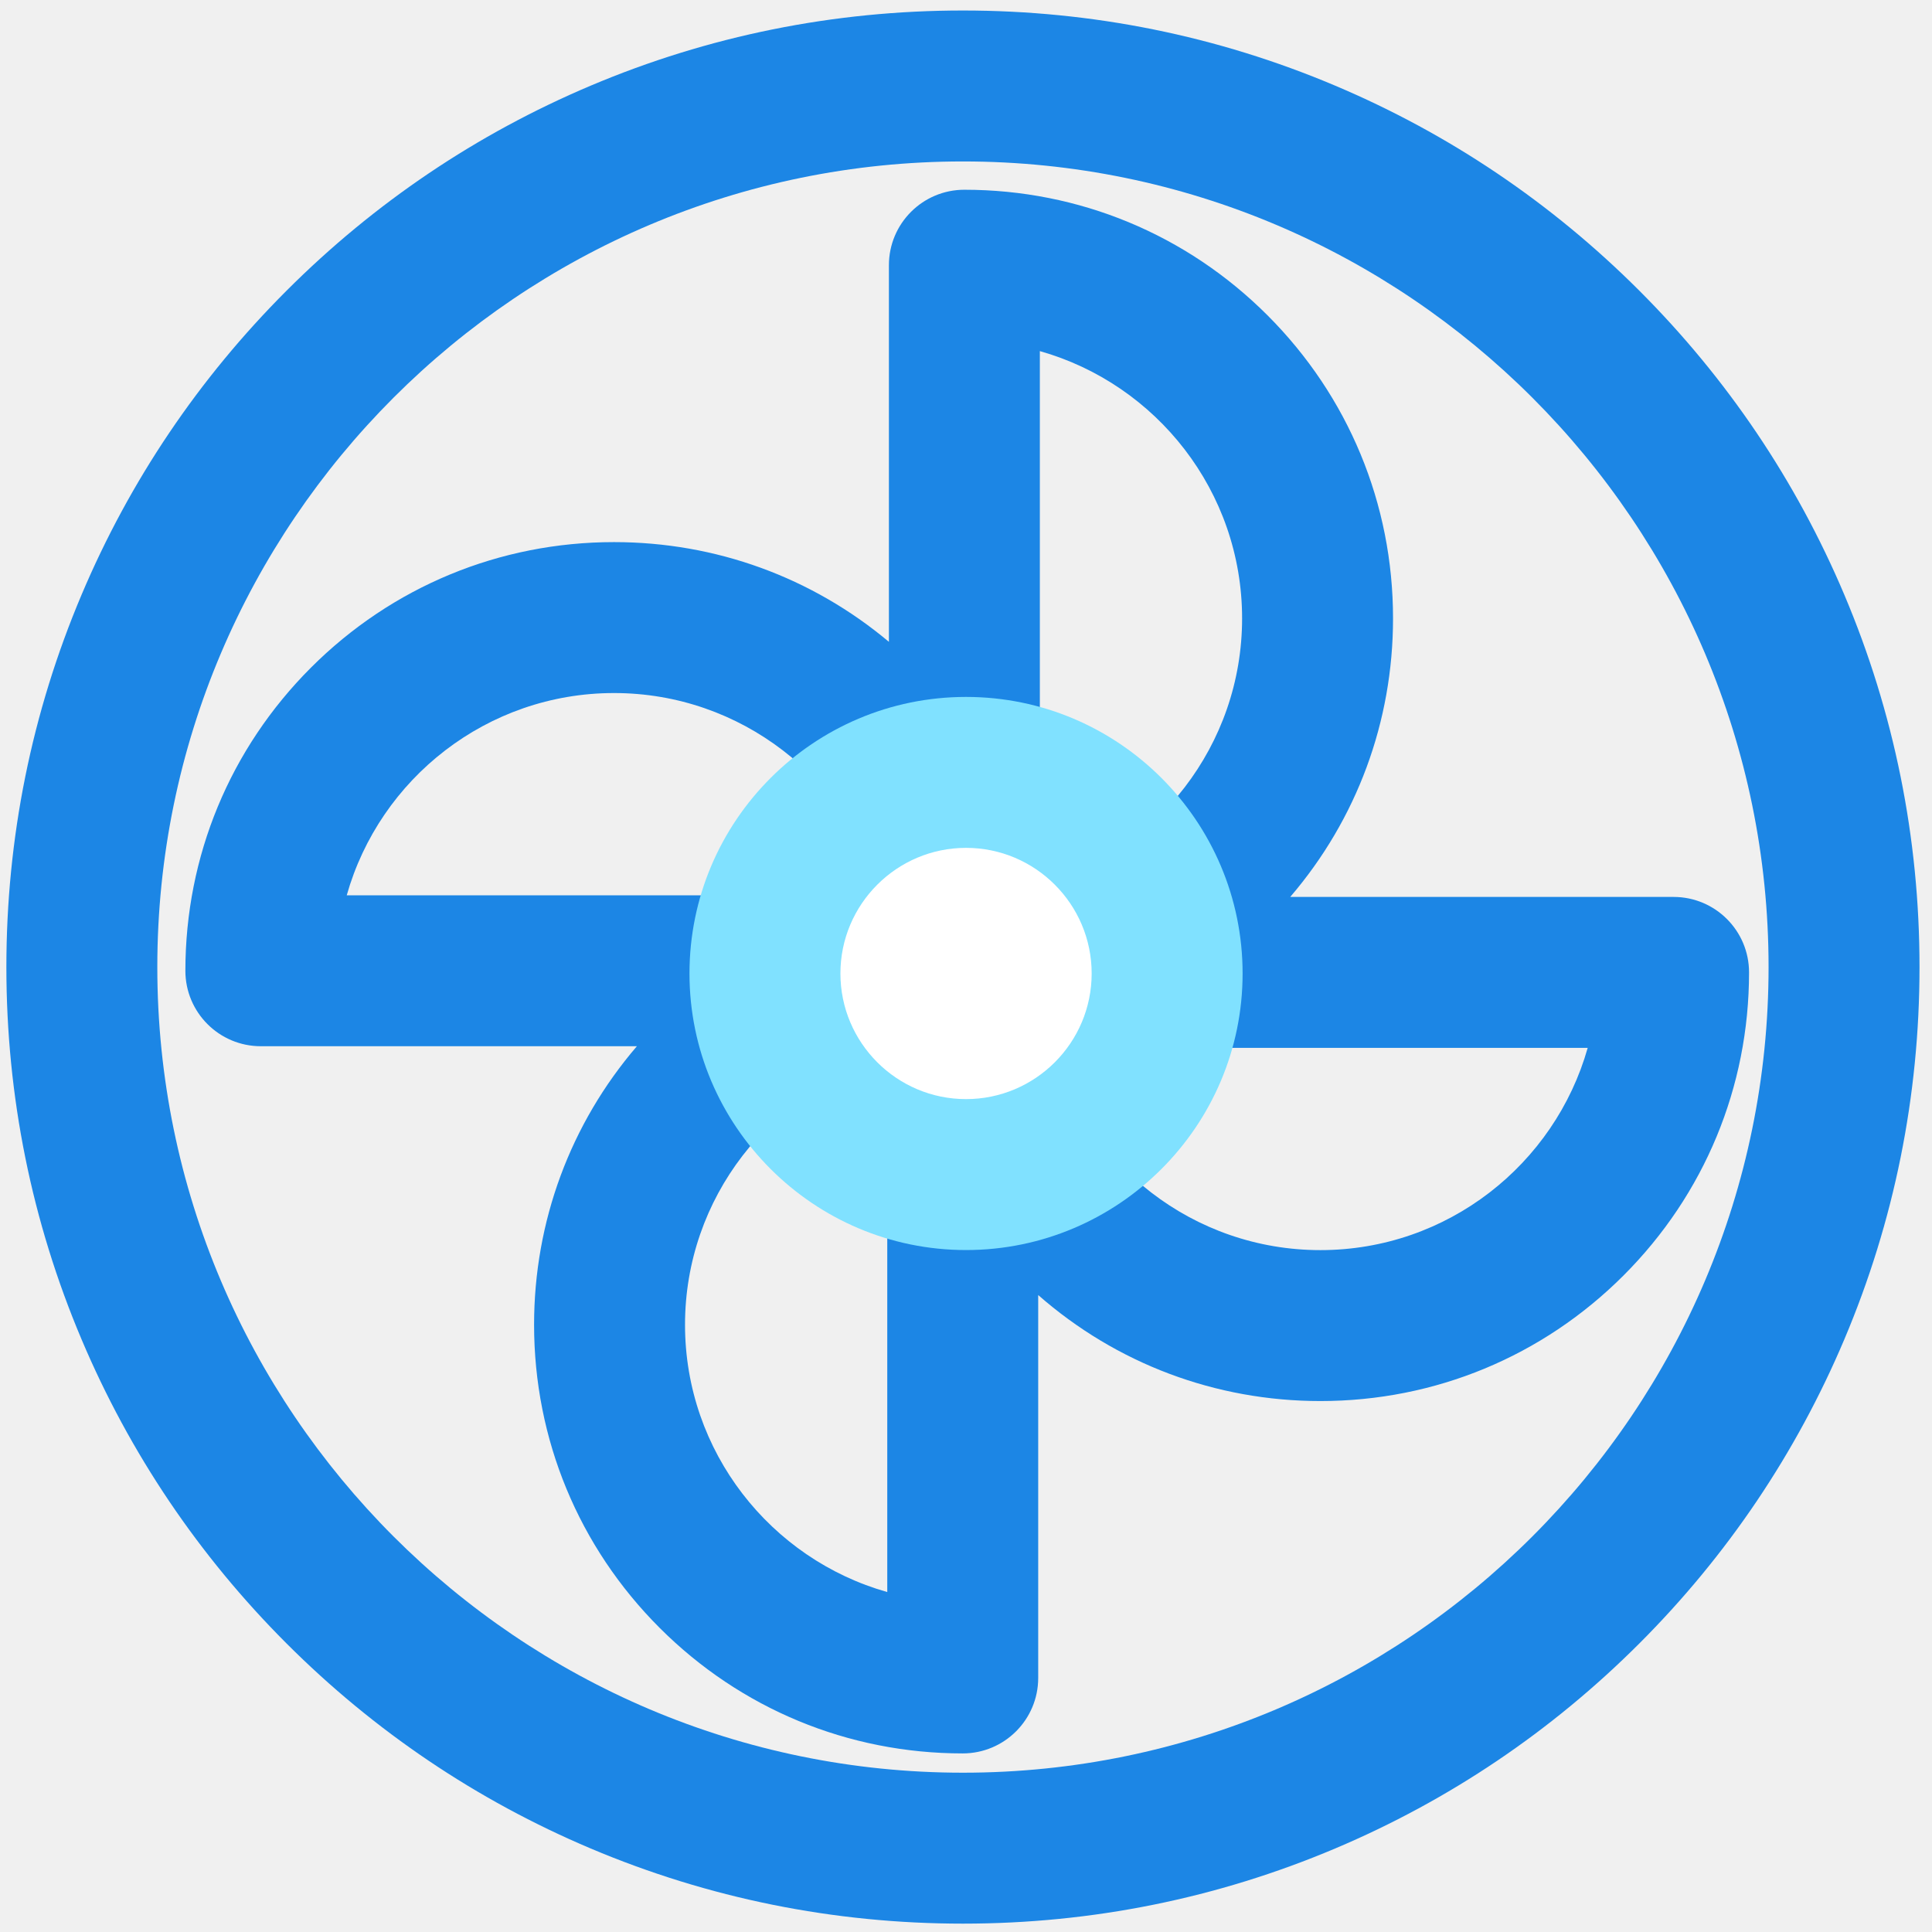
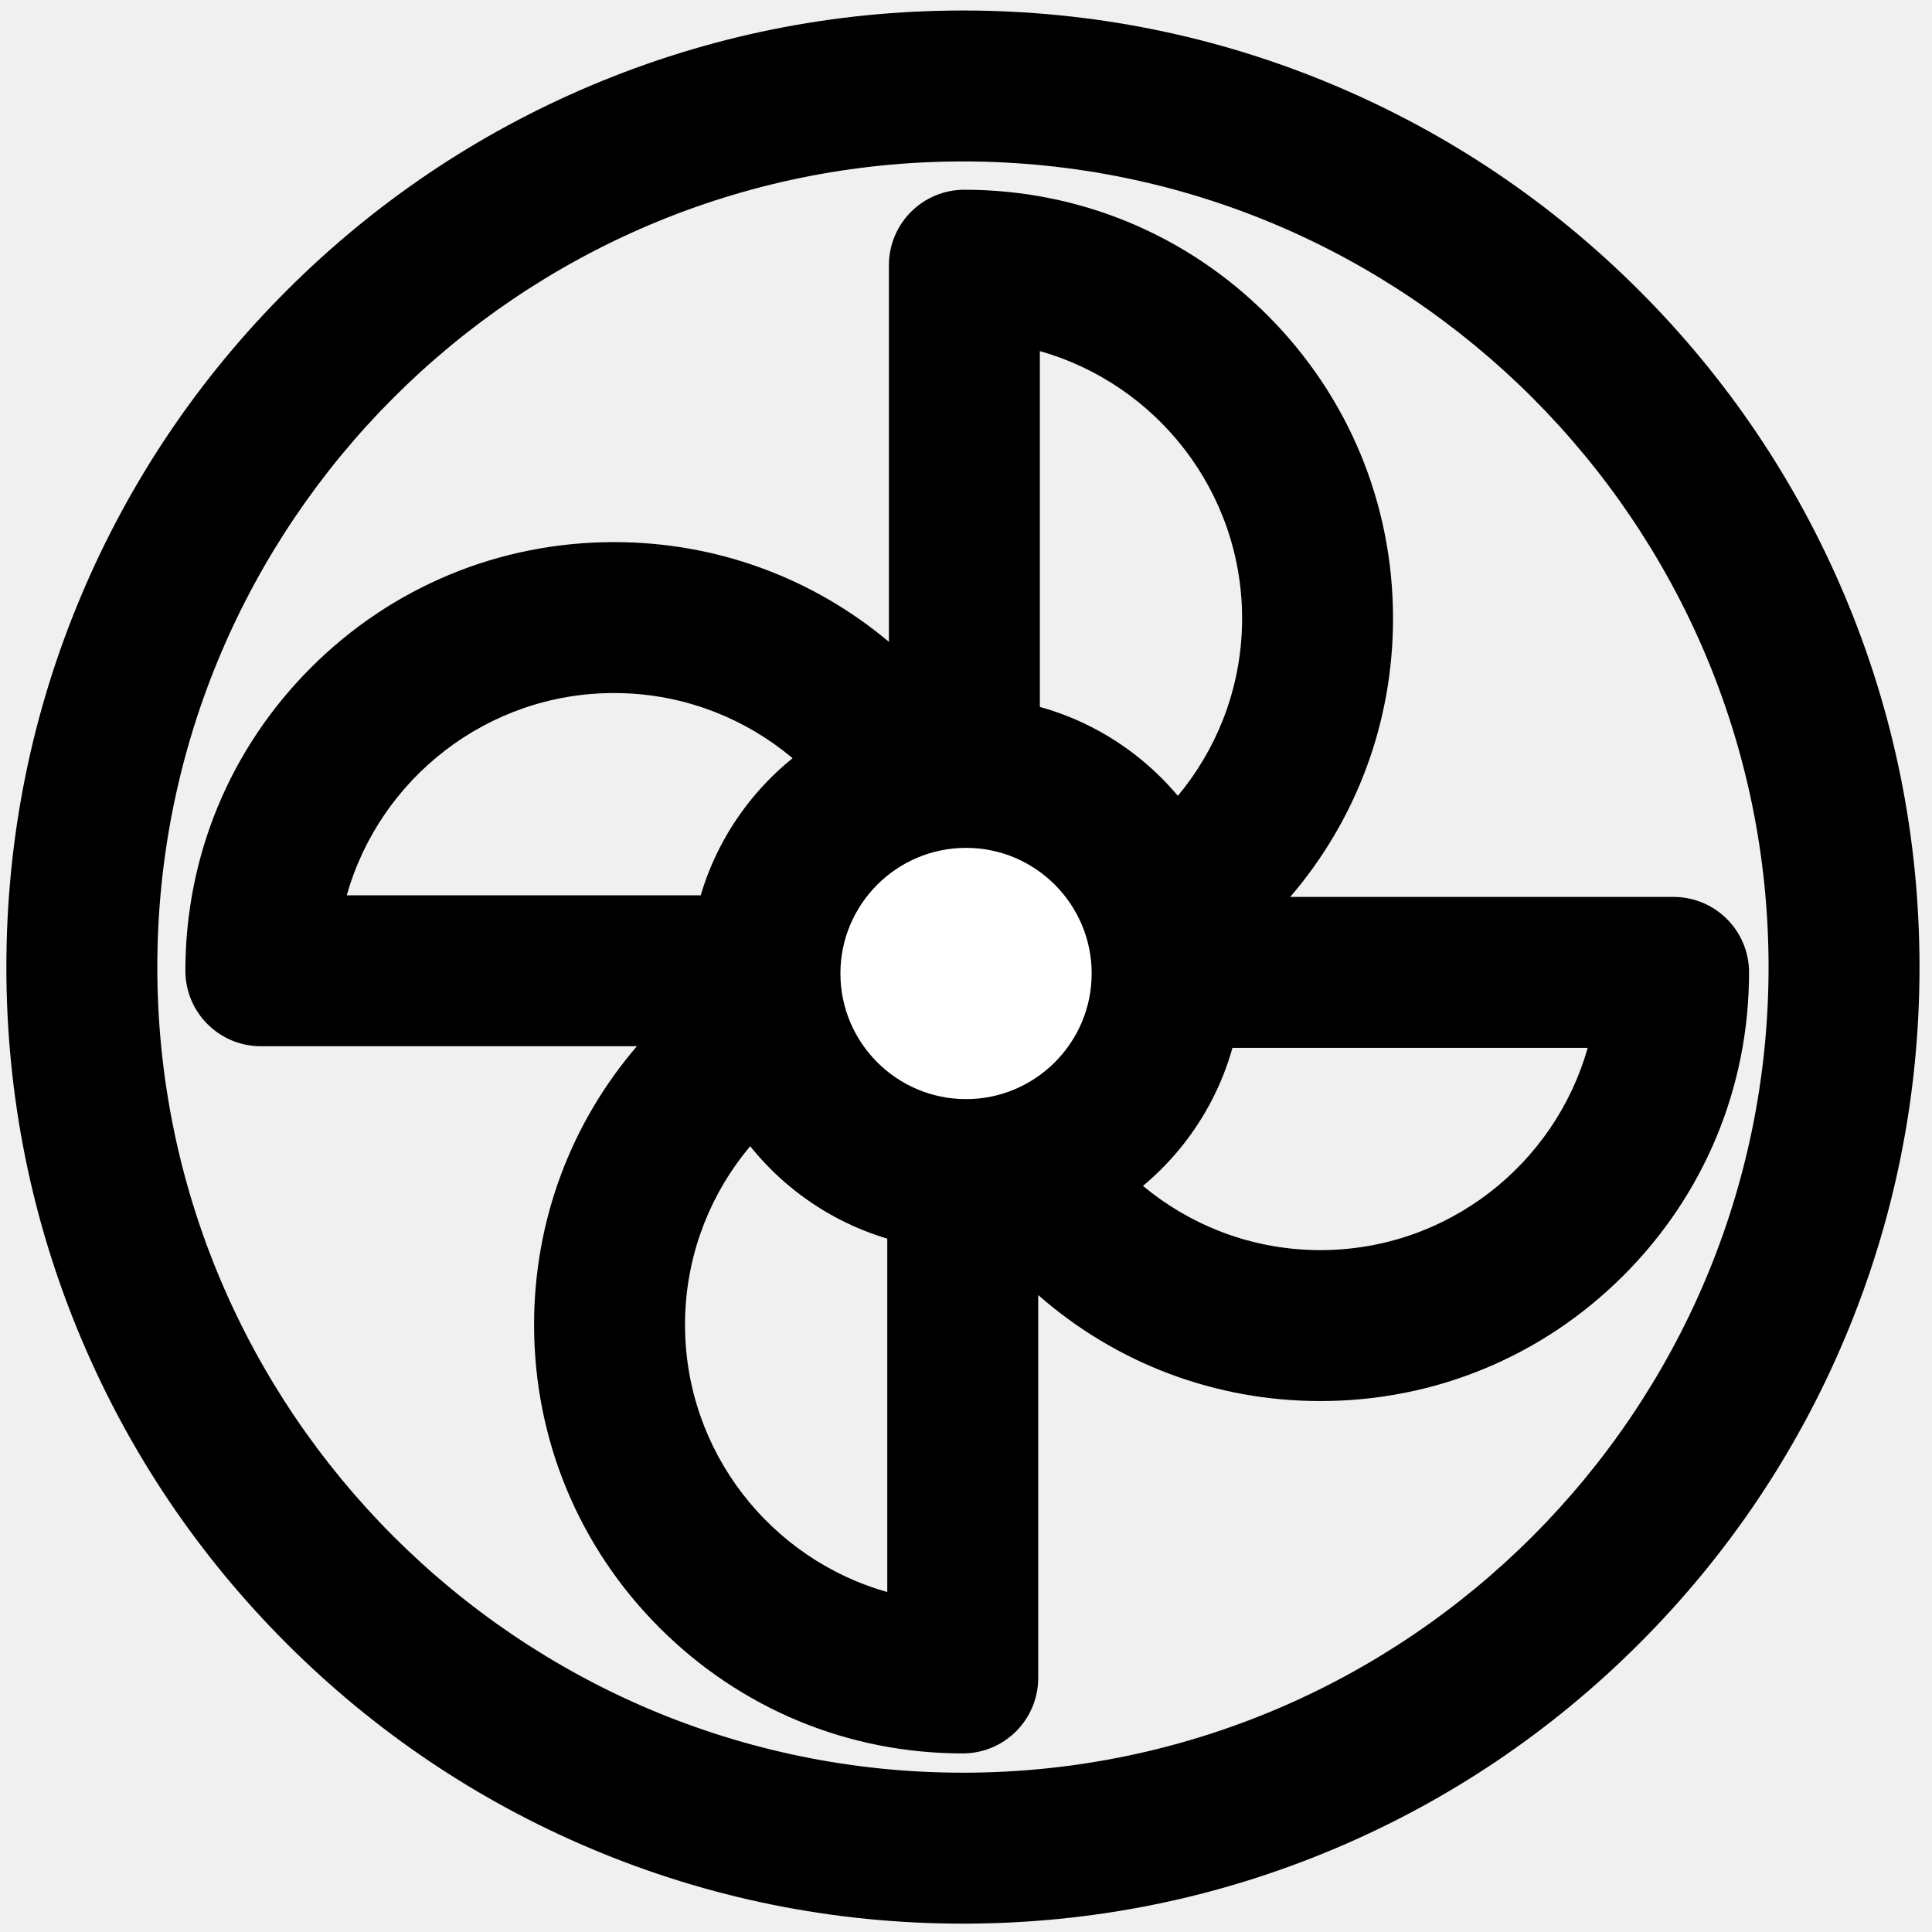
<svg xmlns="http://www.w3.org/2000/svg" t="1557469950188" class="icon" style="" viewBox="0 0 1024 1024" version="1.1" p-id="2849" width="200" height="200">
  <defs>
    <style type="text/css" />
  </defs>
-   <path d="M510.379 1019.568c-68.427 0-134.828-13.41-197.359-39.859-60.378-25.537-114.595-62.089-161.144-108.638-46.549-46.549-83.1-100.766-108.638-161.144C16.79 647.396 3.379 580.995 3.379 512.568S16.79 377.74 43.238 315.209c25.538-60.378 62.089-114.595 108.638-161.144 46.549-46.549 100.765-83.1 161.144-108.638C375.551 18.979 441.952 5.568 510.379 5.568s134.828 13.411 197.359 39.859c60.378 25.538 114.595 62.089 161.144 108.638 46.549 46.549 83.101 100.765 108.638 161.144 26.449 62.531 39.859 128.933 39.859 197.359s-13.41 134.828-39.859 197.359c-25.537 60.378-62.089 114.595-108.638 161.144s-100.766 83.101-161.144 108.638c-62.531 26.449-128.932 39.859-197.359 39.859z m0-934c-235.449 0-427 191.551-427 427 0 235.448 191.551 427 427 427 235.448 0 427-191.552 427-427s-191.552-427-427-427z" fill="#1C86E5" p-id="2850" />
-   <path d="M887.032 475.393H683.844c35.259-41.115 54.492-92.893 54.492-147.63 0-60.686-23.633-117.739-66.544-160.65-42.912-42.912-99.965-66.544-160.651-66.544-22.091 0-40 17.909-40 40v199.619c-40.799-34.215-91.809-52.86-145.692-52.86-60.686 0-117.739 23.632-160.65 66.544-42.912 42.911-66.544 99.964-66.544 160.65 0 22.092 17.909 40 40 40h199.313c-35.258 41.114-54.492 92.893-54.492 147.63 0 60.686 23.632 117.739 66.543 160.65 42.912 42.911 99.965 66.544 160.65 66.544 22.091 0 40-17.908 40-40V686.404c41.42 36.33 93.966 56.183 149.568 56.183 60.686 0 117.739-23.633 160.65-66.544s66.544-99.965 66.544-160.65c0.001-22.092-17.907-40-39.999-40z m-335.89-289.302c61.785 17.471 107.194 74.37 107.194 141.672s-45.409 124.201-107.194 141.672V186.091zM325.449 367.328c67.302 0 124.201 45.408 141.672 107.194H183.777c17.471-61.786 74.37-107.194 141.672-107.194zM470.27 843.823c-61.786-17.471-107.194-74.369-107.194-141.672S408.484 577.95 470.27 560.479v283.344z m229.568-181.236c-67.303 0-124.201-45.408-141.672-107.194H841.51c-17.471 61.786-74.369 107.194-141.672 107.194z" fill="#1C86E5" p-id="2851" />
+   <path d="M510.379 1019.568c-68.427 0-134.828-13.41-197.359-39.859-60.378-25.537-114.595-62.089-161.144-108.638-46.549-46.549-83.1-100.766-108.638-161.144C16.79 647.396 3.379 580.995 3.379 512.568S16.79 377.74 43.238 315.209c25.538-60.378 62.089-114.595 108.638-161.144 46.549-46.549 100.765-83.1 161.144-108.638C375.551 18.979 441.952 5.568 510.379 5.568s134.828 13.411 197.359 39.859c60.378 25.538 114.595 62.089 161.144 108.638 46.549 46.549 83.101 100.765 108.638 161.144 26.449 62.531 39.859 128.933 39.859 197.359s-13.41 134.828-39.859 197.359c-25.537 60.378-62.089 114.595-108.638 161.144s-100.766 83.101-161.144 108.638c-62.531 26.449-128.932 39.859-197.359 39.859z m0-934c-235.449 0-427 191.551-427 427 0 235.448 191.551 427 427 427 235.448 0 427-191.552 427-427s-191.552-427-427-427z" fill="black" p-id="2850" />
+   <path d="M887.032 475.393H683.844c35.259-41.115 54.492-92.893 54.492-147.63 0-60.686-23.633-117.739-66.544-160.65-42.912-42.912-99.965-66.544-160.651-66.544-22.091 0-40 17.909-40 40v199.619c-40.799-34.215-91.809-52.86-145.692-52.86-60.686 0-117.739 23.632-160.65 66.544-42.912 42.911-66.544 99.964-66.544 160.65 0 22.092 17.909 40 40 40h199.313c-35.258 41.114-54.492 92.893-54.492 147.63 0 60.686 23.632 117.739 66.543 160.65 42.912 42.911 99.965 66.544 160.65 66.544 22.091 0 40-17.908 40-40V686.404c41.42 36.33 93.966 56.183 149.568 56.183 60.686 0 117.739-23.633 160.65-66.544s66.544-99.965 66.544-160.65c0.001-22.092-17.907-40-39.999-40z m-335.89-289.302c61.785 17.471 107.194 74.37 107.194 141.672s-45.409 124.201-107.194 141.672V186.091zM325.449 367.328c67.302 0 124.201 45.408 141.672 107.194H183.777c17.471-61.786 74.37-107.194 141.672-107.194zM470.27 843.823c-61.786-17.471-107.194-74.369-107.194-141.672S408.484 577.95 470.27 560.479v283.344z m229.568-181.236c-67.303 0-124.201-45.408-141.672-107.194H841.51c-17.471 61.786-74.369 107.194-141.672 107.194z" fill="black" p-id="2851" />
  <path d="M512.02 515.968m-106.584 0a106.584 106.584 0 1 0 213.168 0 106.584 106.584 0 1 0-213.168 0Z" fill="#FFFFFF" p-id="2852" />
-   <path d="M512.02 662.552c-80.826 0-146.583-65.757-146.583-146.584s65.757-146.584 146.583-146.584c80.827 0 146.584 65.757 146.584 146.584S592.847 662.552 512.02 662.552z m0-213.168c-36.714 0-66.583 29.87-66.583 66.584 0 36.715 29.869 66.584 66.583 66.584 36.715 0 66.584-29.869 66.584-66.584s-29.87-66.584-66.584-66.584z" fill="#80E1FF" p-id="2853" />
+   <path d="M512.02 662.552c-80.826 0-146.583-65.757-146.583-146.584s65.757-146.584 146.583-146.584c80.827 0 146.584 65.757 146.584 146.584S592.847 662.552 512.02 662.552z m0-213.168c-36.714 0-66.583 29.87-66.583 66.584 0 36.715 29.869 66.584 66.583 66.584 36.715 0 66.584-29.869 66.584-66.584s-29.87-66.584-66.584-66.584z" fill="black" p-id="2853" />
</svg>
